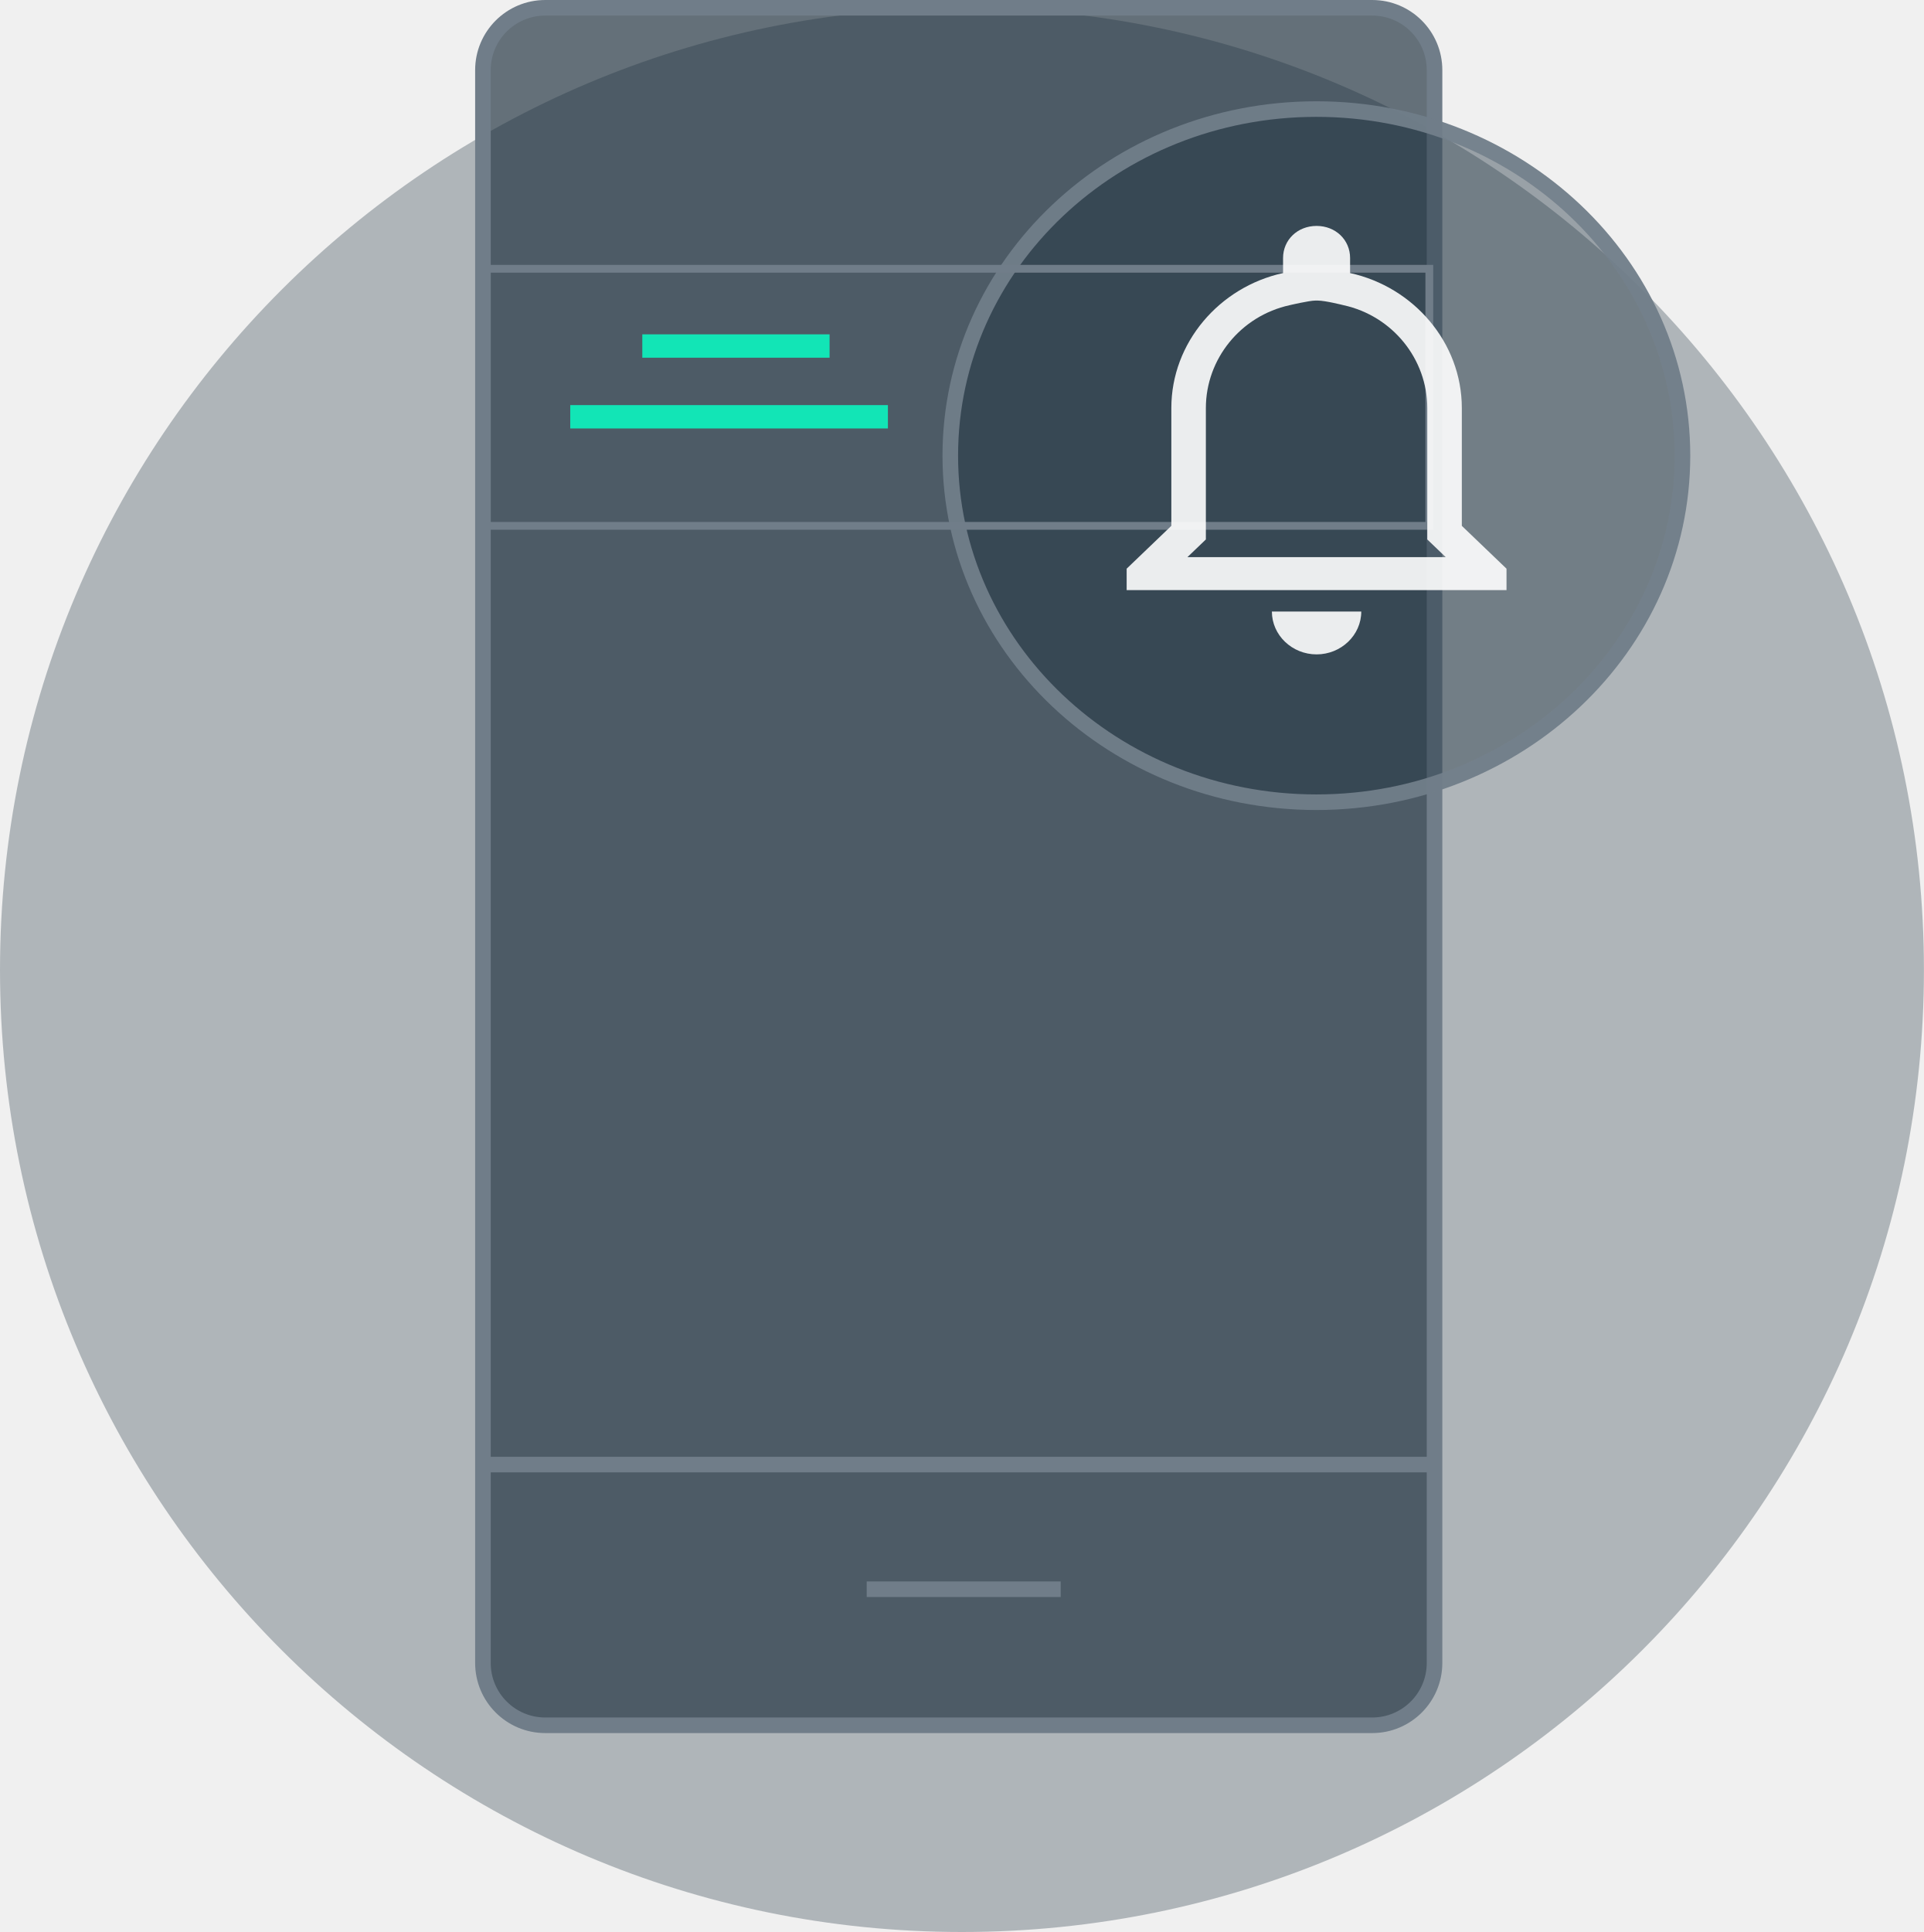
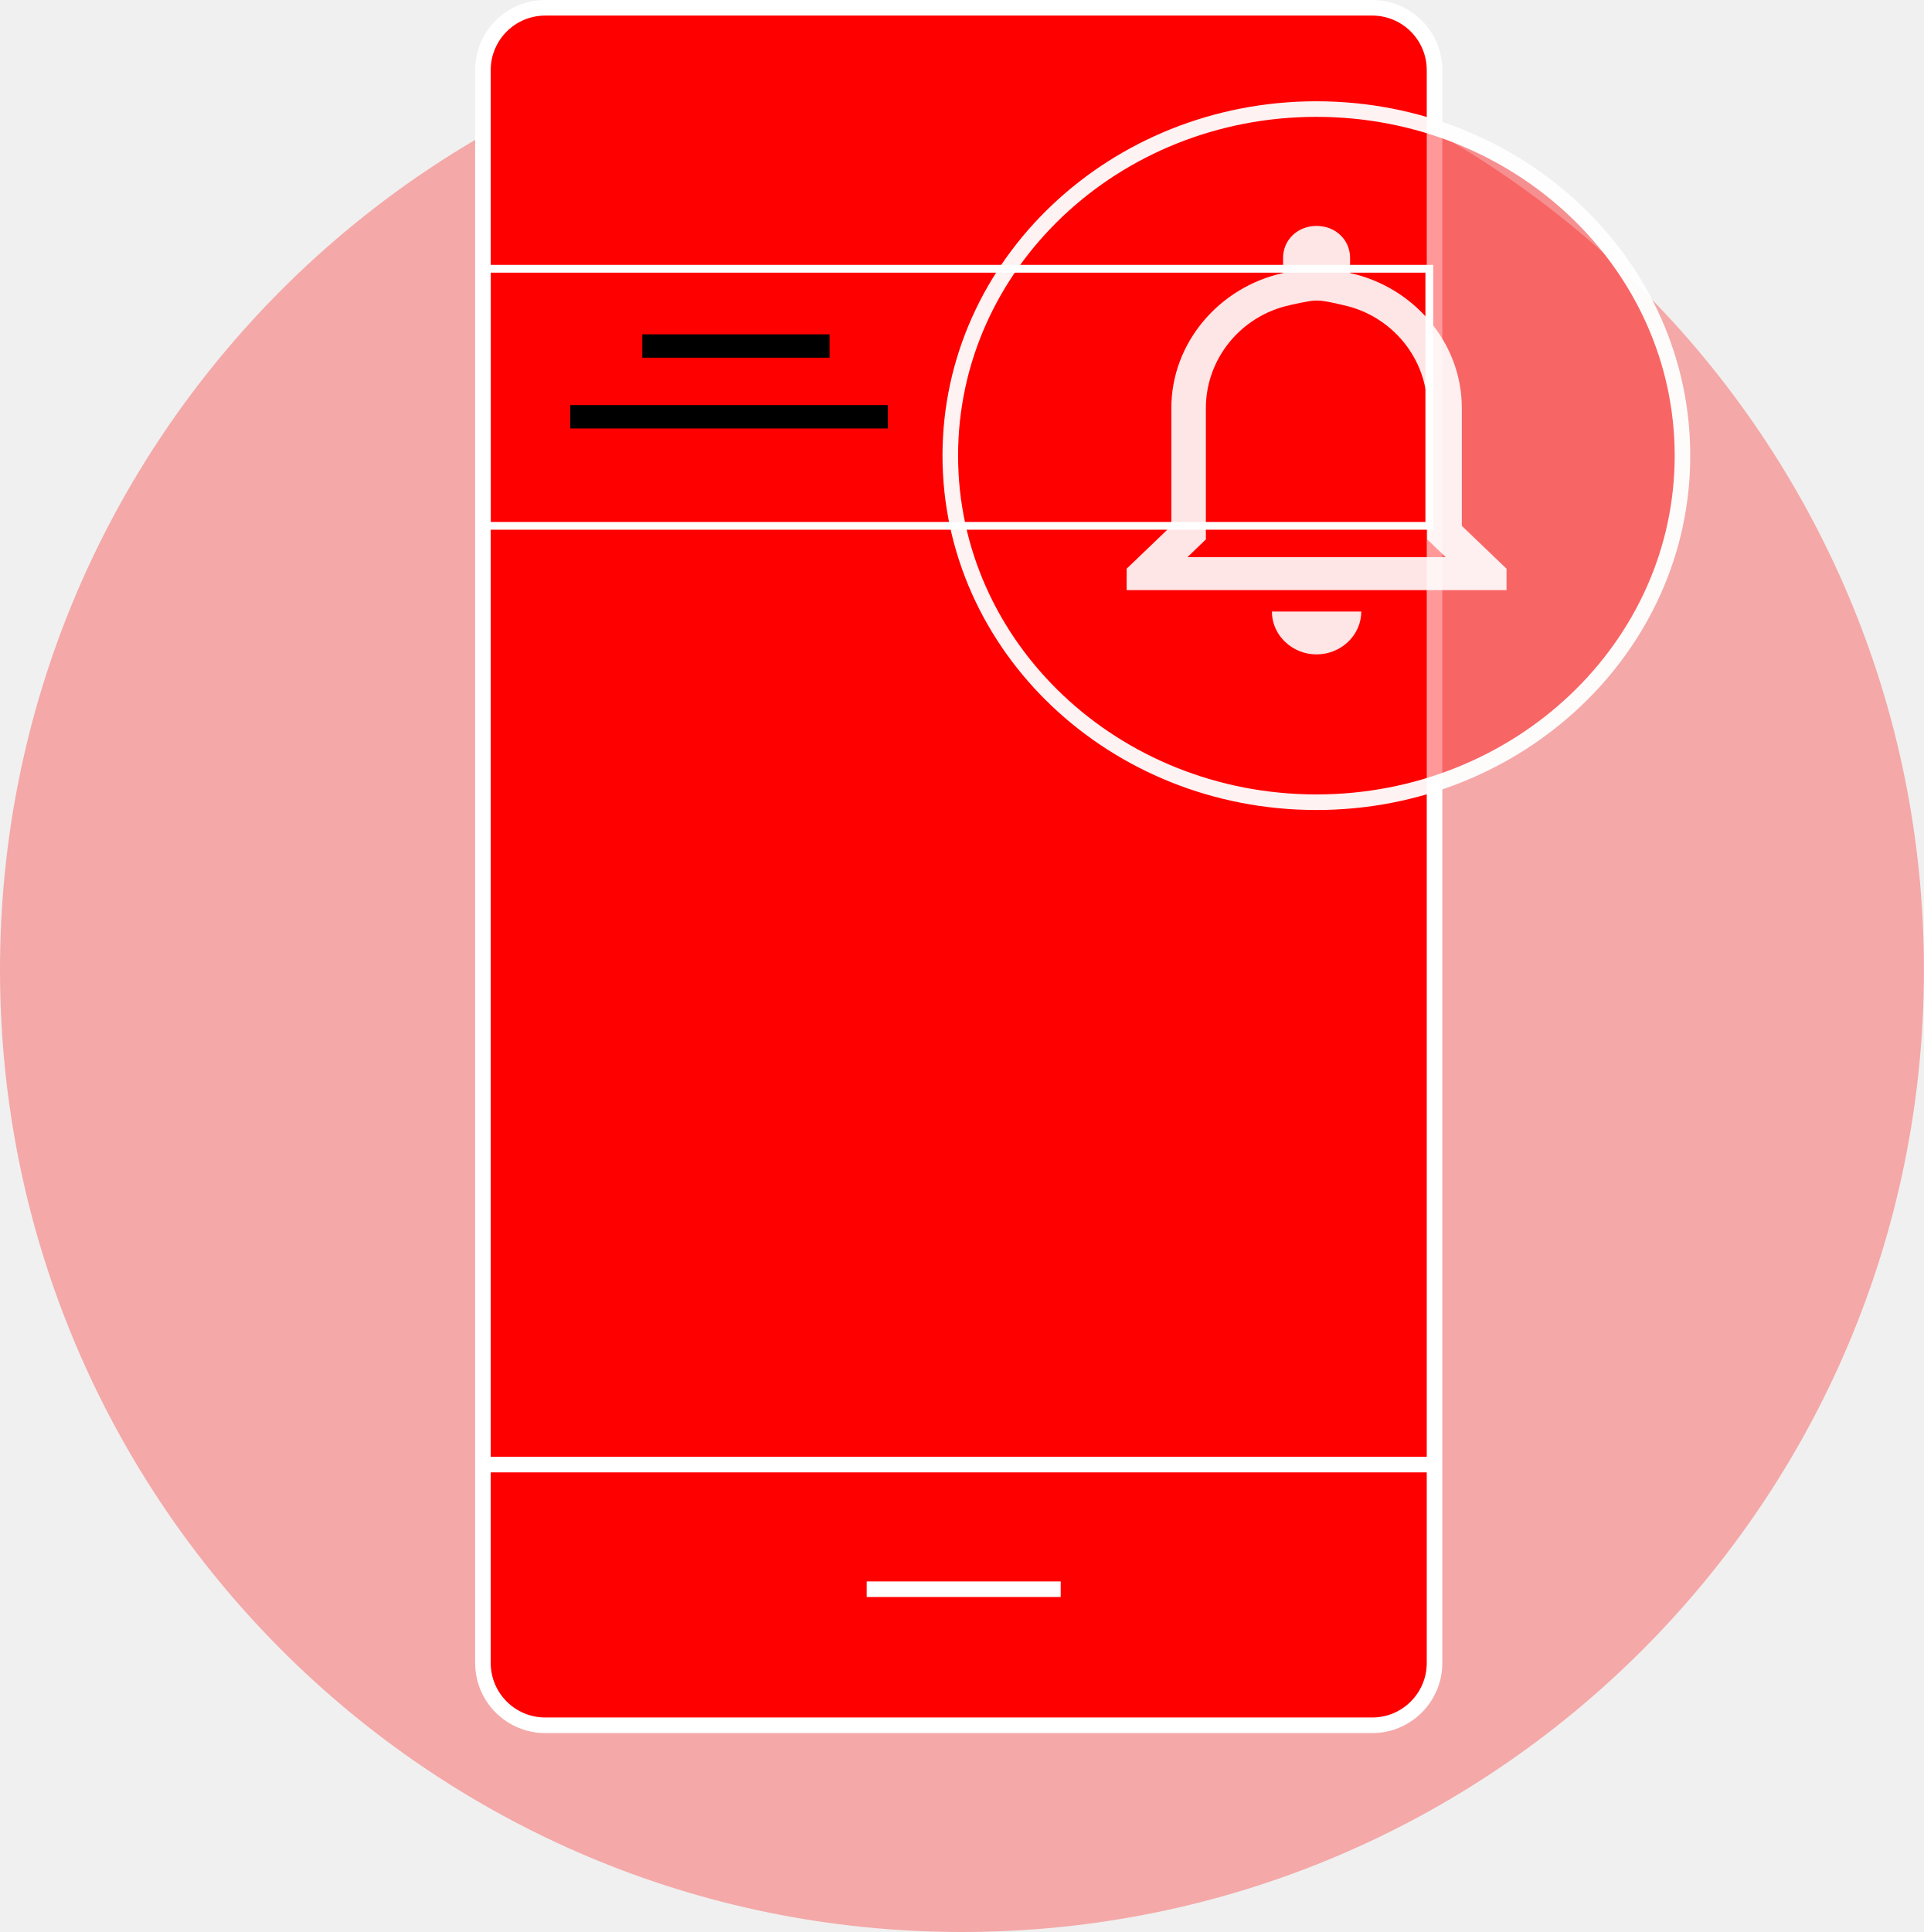
<svg xmlns="http://www.w3.org/2000/svg" xmlns:xlink="http://www.w3.org/1999/xlink" width="247px" height="248px" viewBox="0 0 247 248" version="1.1">
  <defs>
    <linearGradient x1="50%" y1="0%" x2="50%" y2="89.467%" id="linearGradient-1">
-       <stop stop-color="#192C3A" offset="0%" />
-       <stop stop-color="#192C3A" offset="100%" />
+       <stop stop-color="#ff0000" offset="0%" />
+       <stop stop-color="#ff0000" offset="100%" />
    </linearGradient>
    <rect id="path-2" x="0" y="0" width="122" height="34" />
+     <mask id="mask-3" maskContentUnits="userSpaceOnUse" maskUnits="objectBoundingBox" x="0" y="0" width="122" height="34" fill="white">
+       <use xlink:href="#path-2" />
+     </mask>
  </defs>
-   <g id="Page-1" stroke="none" stroke-width="1" fill="none" fill-rule="evenodd">
-     <g id="push-notifications" transform="translate(0, 1)">
-       <g id="Onboarding">
-         <g id="0.4---Allow-Push-Notifications">
-           <g id="Group-7">
-             <path d="M123.5,247 C191.707,247 247,191.707 247,123.5 C247,55.293 191.707,1.42108547e-14 123.5,1.42108547e-14 C55.293,1.42108547e-14 1.42108547e-14,55.293 1.42108547e-14,123.5 C1.42108547e-14,191.707 55.293,247 123.5,247 Z" id="Oval-2" fill="url(#linearGradient-1)" fill-rule="nonzero" opacity="0.3" />
-             <g id="Phone" transform="translate(62, 0)" stroke="#707D89" stroke-width="2">
-               <rect id="Combined-Shape" fill-opacity="0.65" fill="#192C3A" fill-rule="nonzero" x="0" y="0" width="122.169" height="220.465" rx="8" />
-               <path d="M0.636,187 L121.533,187" id="Line" stroke-linecap="square" />
-               <path d="M50.268,203 L73.174,203" id="Line" stroke-linecap="square" />
-             </g>
-             <ellipse id="Oval-2" stroke="#707D89" stroke-width="2" fill-opacity="0.419" fill="#192C3A" fill-rule="nonzero" opacity="0.946" cx="169" cy="57.488" rx="47" ry="44.488" />
-             <g id="Group-3" transform="translate(62, 33)">
-               <path d="M12.711,19.5 L50.491,19.5" id="Line" stroke="#12E5B6" stroke-width="3" stroke-linecap="square" />
-               <path d="M21.96,10.417 L43.003,10.417" id="Line" stroke="#12E5B6" stroke-width="3" stroke-linecap="square" />
-               <g id="Rectangle-3">
-                 <g id="path-2-Clipped">
-                   <mask id="mask-3" fill="white">
-                     <use xlink:href="#path-2" />
-                   </mask>
-                   <g id="path-2" />
-                   <rect id="path-2" stroke="#707D89" stroke-width="2" mask="url(#mask-3)" x="0" y="0" width="122" height="34" />
-                 </g>
-               </g>
-             </g>
-             <g id="android-notifications-none" opacity="0.9" transform="translate(144.6424, 28)" fill-rule="nonzero" fill="#FFFFFF">
-               <path d="M24.522,9.582 C25.503,9.582 27.835,10.174 27.835,10.174 C34.151,11.555 38.596,17.107 38.596,23.375 L38.596,38.5 L38.596,40.247 L39.888,41.485 L40.967,42.519 L7.8,42.519 L8.879,41.485 L10.17,40.247 L10.17,38.5 L10.17,23.375 C10.17,17.107 14.616,11.555 20.932,10.174 C20.932,10.174 23.432,9.582 24.245,9.582 L24.522,9.582 Z M24.383,0 C21.945,0 20.08,1.787 20.08,4.125 L20.08,6.05 C11.904,7.838 5.737,14.988 5.737,23.375 L5.737,38.5 L-6.82121026e-13,44 L-6.82121026e-13,46.75 L48.767,46.75 L48.767,44 L43.03,38.5 L43.03,23.375 C43.03,14.988 36.862,7.838 28.686,6.05 L28.686,4.125 C28.686,1.787 26.822,0 24.383,0 L24.383,0 L24.383,0 Z M30.12,49.5 L18.646,49.5 C18.646,52.525 21.228,55 24.383,55 C27.539,55 30.12,52.525 30.12,49.5 L30.12,49.5 L30.12,49.5 Z" id="Shape" />
-             </g>
-           </g>
+   <g id="Onboarding" stroke="none" stroke-width="1" fill="none" fill-rule="evenodd">
+     <g id="0.4---Allow-Push-Notifications" transform="translate(-64, -209)">
+       <g id="Group-7" transform="translate(64, 210)">
+         <path d="M123.5,247 C191.707,247 247,191.707 247,123.5 C247,55.293 191.707,1.42108547e-14 123.5,1.42108547e-14 C55.293,1.42108547e-14 1.42108547e-14,55.293 1.42108547e-14,123.5 C1.42108547e-14,191.707 55.293,247 123.5,247 Z" id="Oval-2" fill="url(#linearGradient-1)" opacity="0.3" />
+         <g id="Phone" transform="translate(62, 0)" stroke="#ffffff" stroke-width="2">
+           <rect id="Combined-Shape" fill="#ff0000" x="0" y="0" width="122.169" height="220.465" rx="8" />
+           <path d="M0.636,187 L121.533,187" id="Line" stroke-linecap="square" />
+           <path d="M50.268,203 L73.174,203" id="Line" stroke-linecap="square" />
+         </g>
+         <ellipse id="Oval-2" stroke="#ffffff" stroke-width="2" fill-opacity="0.419" fill="#ff0000" opacity="0.946" cx="169" cy="57.488" rx="47" ry="44.488" />
+         <g id="Group-3" transform="translate(62, 33)">
+           <path d="M12.711,19.5 L50.491,19.5" id="Line" stroke="#000000" stroke-width="3" stroke-linecap="square" />
+           <path d="M21.96,10.417 L43.003,10.417" id="Line" stroke="#000000" stroke-width="3" stroke-linecap="square" />
+           <use id="Rectangle-3" stroke="#ffffff" mask="url(#mask-3)" stroke-width="2" xlink:href="#path-2" />
+         </g>
+         <g id="android-notifications-none" opacity="0.9" transform="translate(144.6424, 28)" fill="#FFFFFF">
+           <path d="M24.522,9.582 C25.503,9.582 27.835,10.174 27.835,10.174 C34.151,11.555 38.596,17.107 38.596,23.375 L38.596,38.5 L38.596,40.247 L39.888,41.485 L40.967,42.519 L7.8,42.519 L8.879,41.485 L10.17,40.247 L10.17,38.5 L10.17,23.375 C10.17,17.107 14.616,11.555 20.932,10.174 C20.932,10.174 23.432,9.582 24.245,9.582 L24.522,9.582 Z M24.383,0 C21.945,0 20.08,1.787 20.08,4.125 L20.08,6.05 C11.904,7.838 5.737,14.988 5.737,23.375 L5.737,38.5 L-6.82121026e-13,44 L-6.82121026e-13,46.75 L48.767,46.75 L48.767,44 L43.03,38.5 L43.03,23.375 C43.03,14.988 36.862,7.838 28.686,6.05 L28.686,4.125 C28.686,1.787 26.822,0 24.383,0 L24.383,0 L24.383,0 Z M30.12,49.5 L18.646,49.5 C18.646,52.525 21.228,55 24.383,55 C27.539,55 30.12,52.525 30.12,49.5 L30.12,49.5 L30.12,49.5 Z" id="Shape" />
        </g>
      </g>
    </g>
  </g>
</svg>
